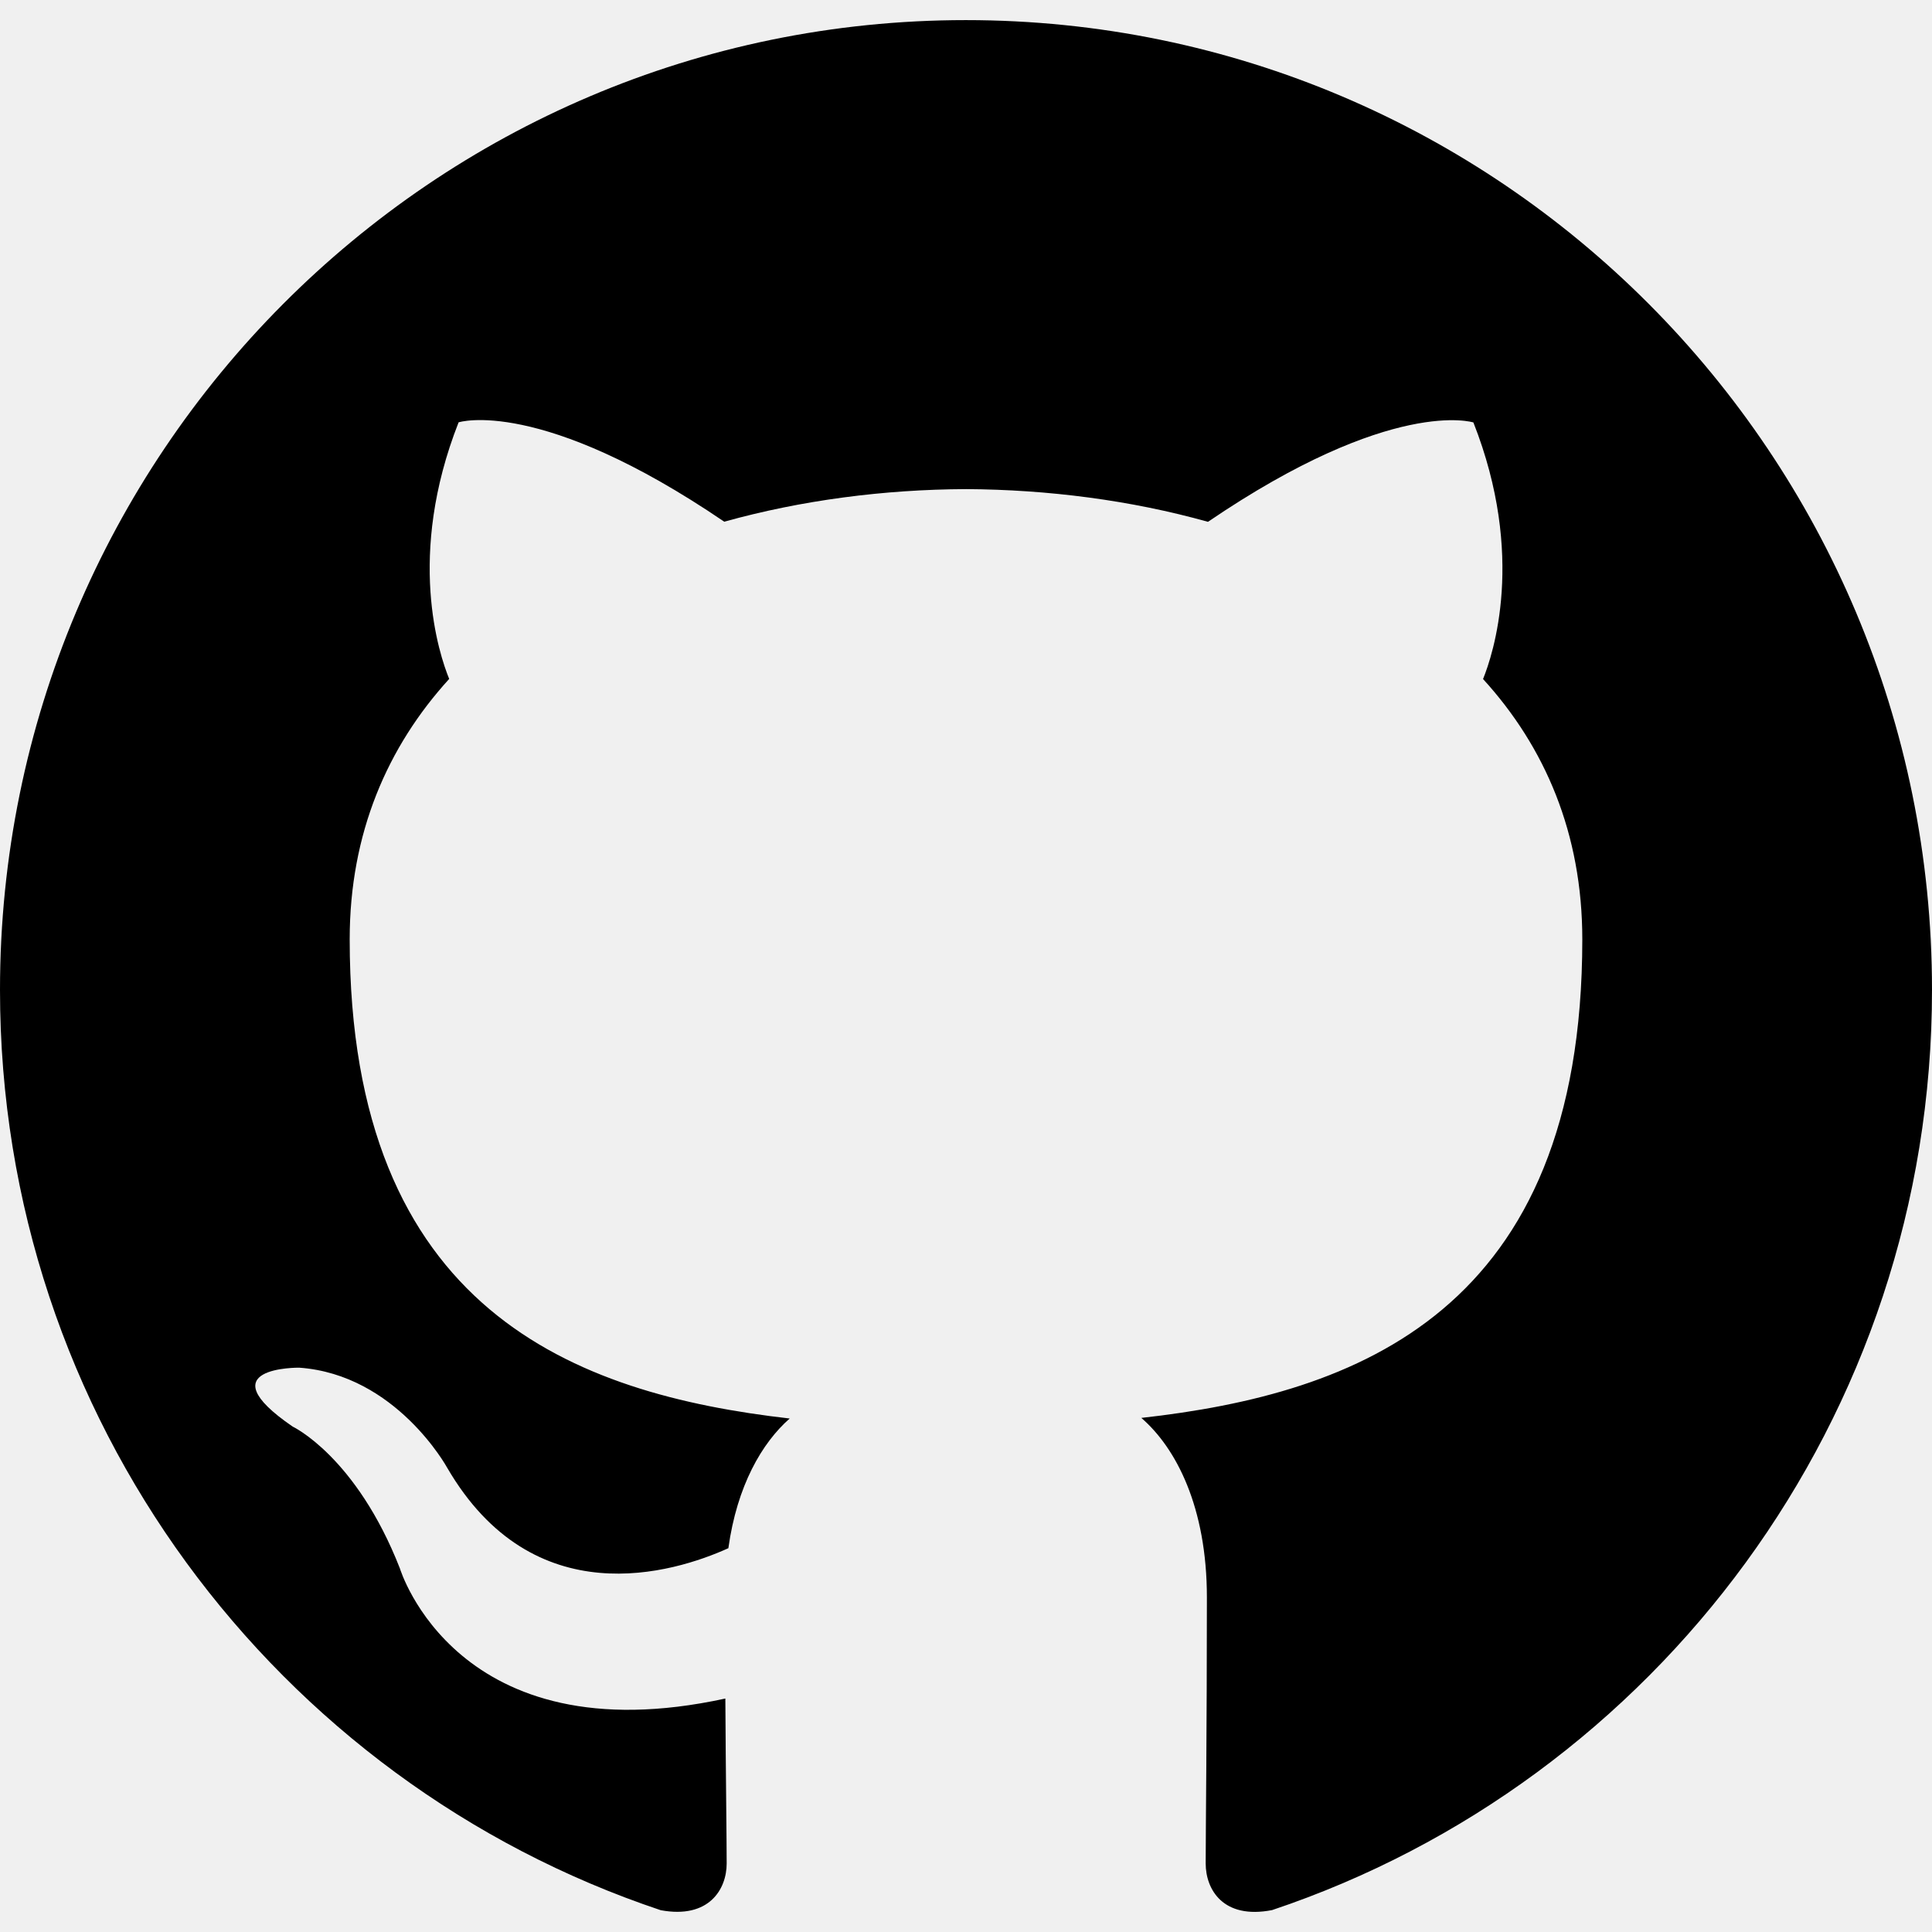
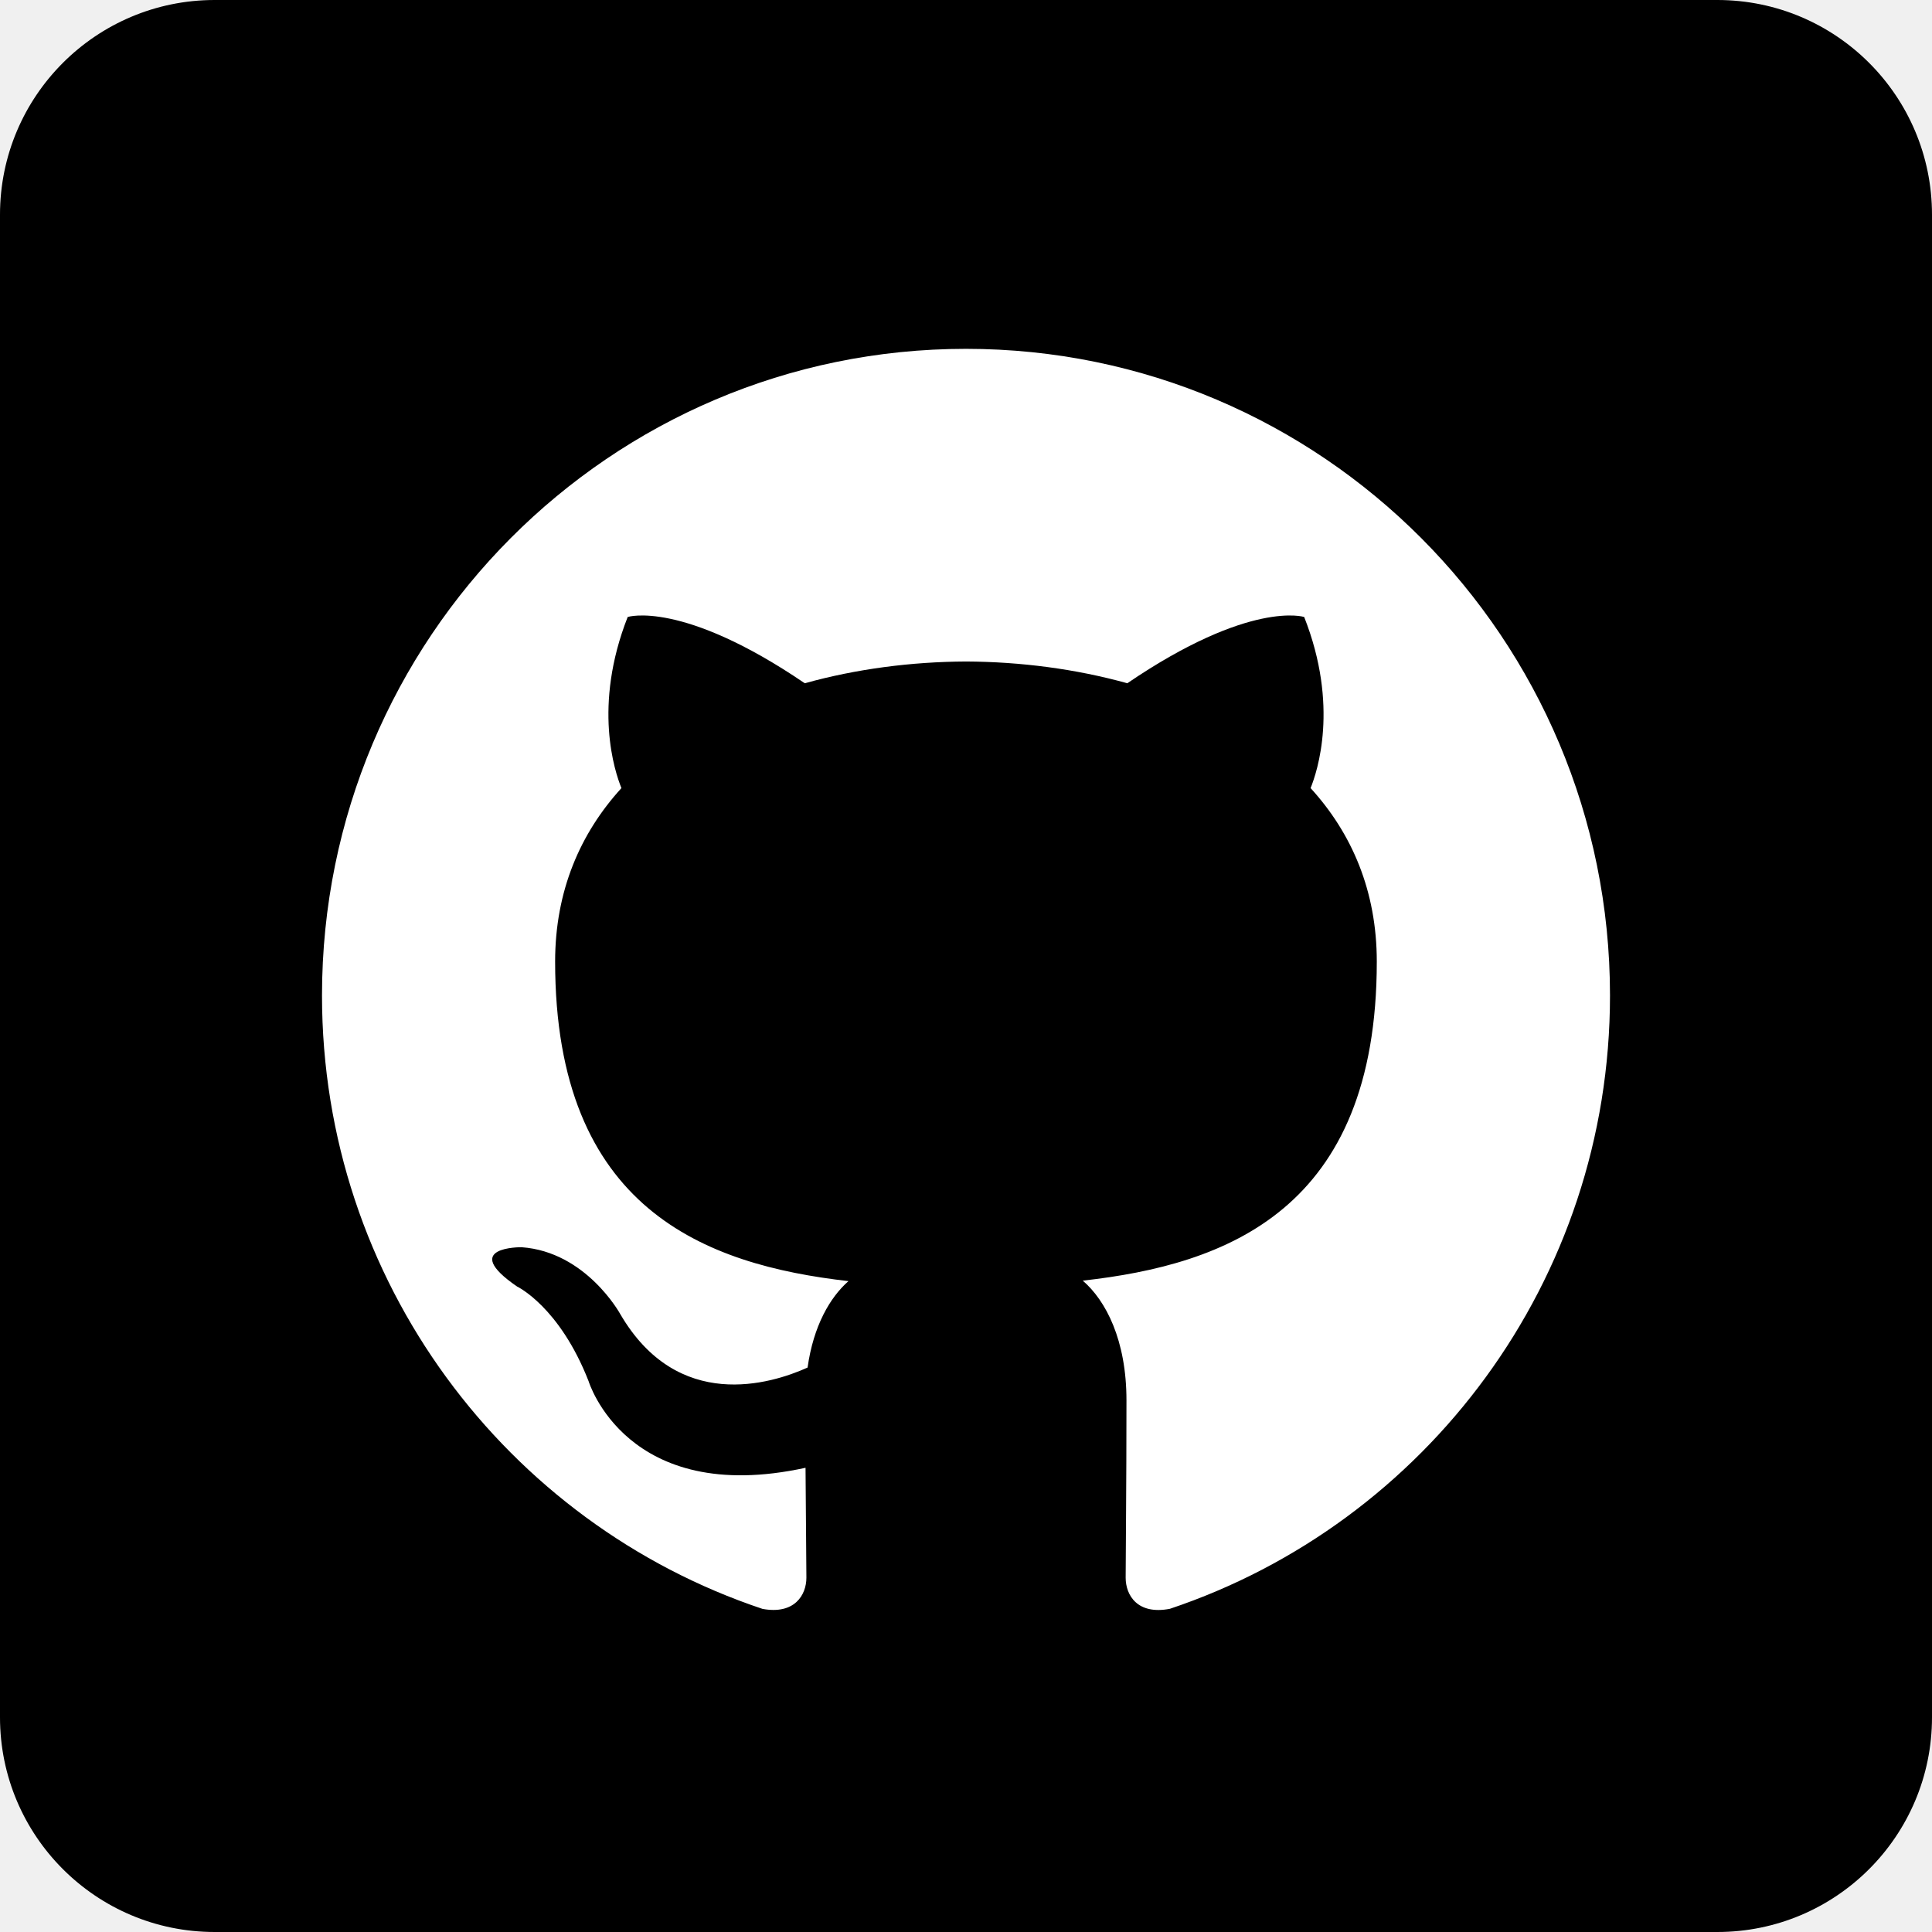
- <svg xmlns="http://www.w3.org/2000/svg" version="1.1" id="Capa_1" x="0px" y="0px" viewBox="0 0 512 512" style="enable-background:new 0 0 512 512;" xml:space="preserve">
-   <g>
-     <g>
-       <path d="M255.968,5.329C114.624,5.329,0,120.401,0,262.353c0,113.536,73.344,209.856,175.104,243.872    c12.8,2.368,17.472-5.568,17.472-12.384c0-6.112-0.224-22.272-0.352-43.712c-71.2,15.52-86.24-34.464-86.24-34.464    c-11.616-29.696-28.416-37.6-28.416-37.6c-23.264-15.936,1.728-15.616,1.728-15.616c25.696,1.824,39.2,26.496,39.2,26.496    c22.848,39.264,59.936,27.936,74.528,21.344c2.304-16.608,8.928-27.936,16.256-34.368    c-56.832-6.496-116.608-28.544-116.608-127.008c0-28.064,9.984-51.008,26.368-68.992c-2.656-6.496-11.424-32.64,2.496-68    c0,0,21.504-6.912,70.4,26.336c20.416-5.696,42.304-8.544,64.096-8.64c21.728,0.128,43.648,2.944,64.096,8.672    c48.864-33.248,70.336-26.336,70.336-26.336c13.952,35.392,5.184,61.504,2.56,68c16.416,17.984,26.304,40.928,26.304,68.992    c0,98.72-59.84,120.448-116.864,126.816c9.184,7.936,17.376,23.616,17.376,47.584c0,34.368-0.32,62.08-0.32,70.496    c0,6.88,4.608,14.88,17.6,12.352C438.72,472.145,512,375.857,512,262.353C512,120.401,397.376,5.329,255.968,5.329z" />
+ <svg xmlns="http://www.w3.org/2000/svg" viewBox="0 0 72 72" version="1.1">
+   <defs />
+   <g id="Page-1" stroke="none" stroke-width="1" fill="none" fill-rule="evenodd">
+     <g id="Social-Icons---Rounded-Black" transform="translate(-264, -939)">
+       <g id="Github" transform="translate(264, 939)">
+         <path d="M8,72 L64,72 C68.418,72 72,68.418 72,64 L72,8 C72,3.582 68.418,-8.11624501e-16 64,0 L8,0 C3.582,8.11624501e-16 -5.41083001e-16,3.582 0,8 L0,64 C5.41083001e-16,68.418 3.582,72 8,72 Z" id="Rounded" fill="#000000" />
+         <path d="M35.998,13 C22.746,13 12,23.787 12,37.097 C12,47.741 18.876,56.772 28.415,59.958 C29.614,60.18 30.052,59.436 30.052,58.797 C30.052,58.225 30.032,56.71 30.02,54.7 C23.343,56.156 21.934,51.469 21.934,51.469 C20.844,48.686 19.27,47.945 19.27,47.945 C17.091,46.45 19.436,46.48 19.436,46.48 C21.843,46.65 23.11,48.963 23.11,48.963 C25.253,52.646 28.728,51.582 30.096,50.965 C30.314,49.408 30.934,48.346 31.62,47.744 C26.291,47.135 20.688,45.069 20.688,35.836 C20.688,33.205 21.622,31.055 23.159,29.37 C22.911,28.76 22.087,26.311 23.392,22.993 C23.392,22.993 25.409,22.346 29.992,25.463 C31.908,24.929 33.96,24.662 36.002,24.652 C38.04,24.662 40.093,24.929 42.011,25.463 C46.592,22.346 48.603,22.993 48.603,22.993 C49.913,26.311 49.089,28.76 48.842,29.37 C50.38,31.055 51.309,33.205 51.309,35.836 C51.309,45.092 45.697,47.129 40.352,47.726 C41.212,48.47 41.98,49.939 41.98,52.188 C41.98,55.409 41.95,58.007 41.95,58.797 C41.95,59.442 42.383,60.192 43.6,59.955 C53.13,56.763 60,47.738 60,37.097 C60,23.787 49.254,13 35.998,13" fill="#FFFFFF" />
+       </g>
    </g>
  </g>
-   <g>
- </g>
-   <g>
- </g>
-   <g>
- </g>
-   <g>
- </g>
-   <g>
- </g>
-   <g>
- </g>
-   <g>
- </g>
-   <g>
- </g>
-   <g>
- </g>
-   <g>
- </g>
-   <g>
- </g>
-   <g>
- </g>
-   <g>
- </g>
-   <g>
- </g>
-   <g>
- </g>
</svg>
